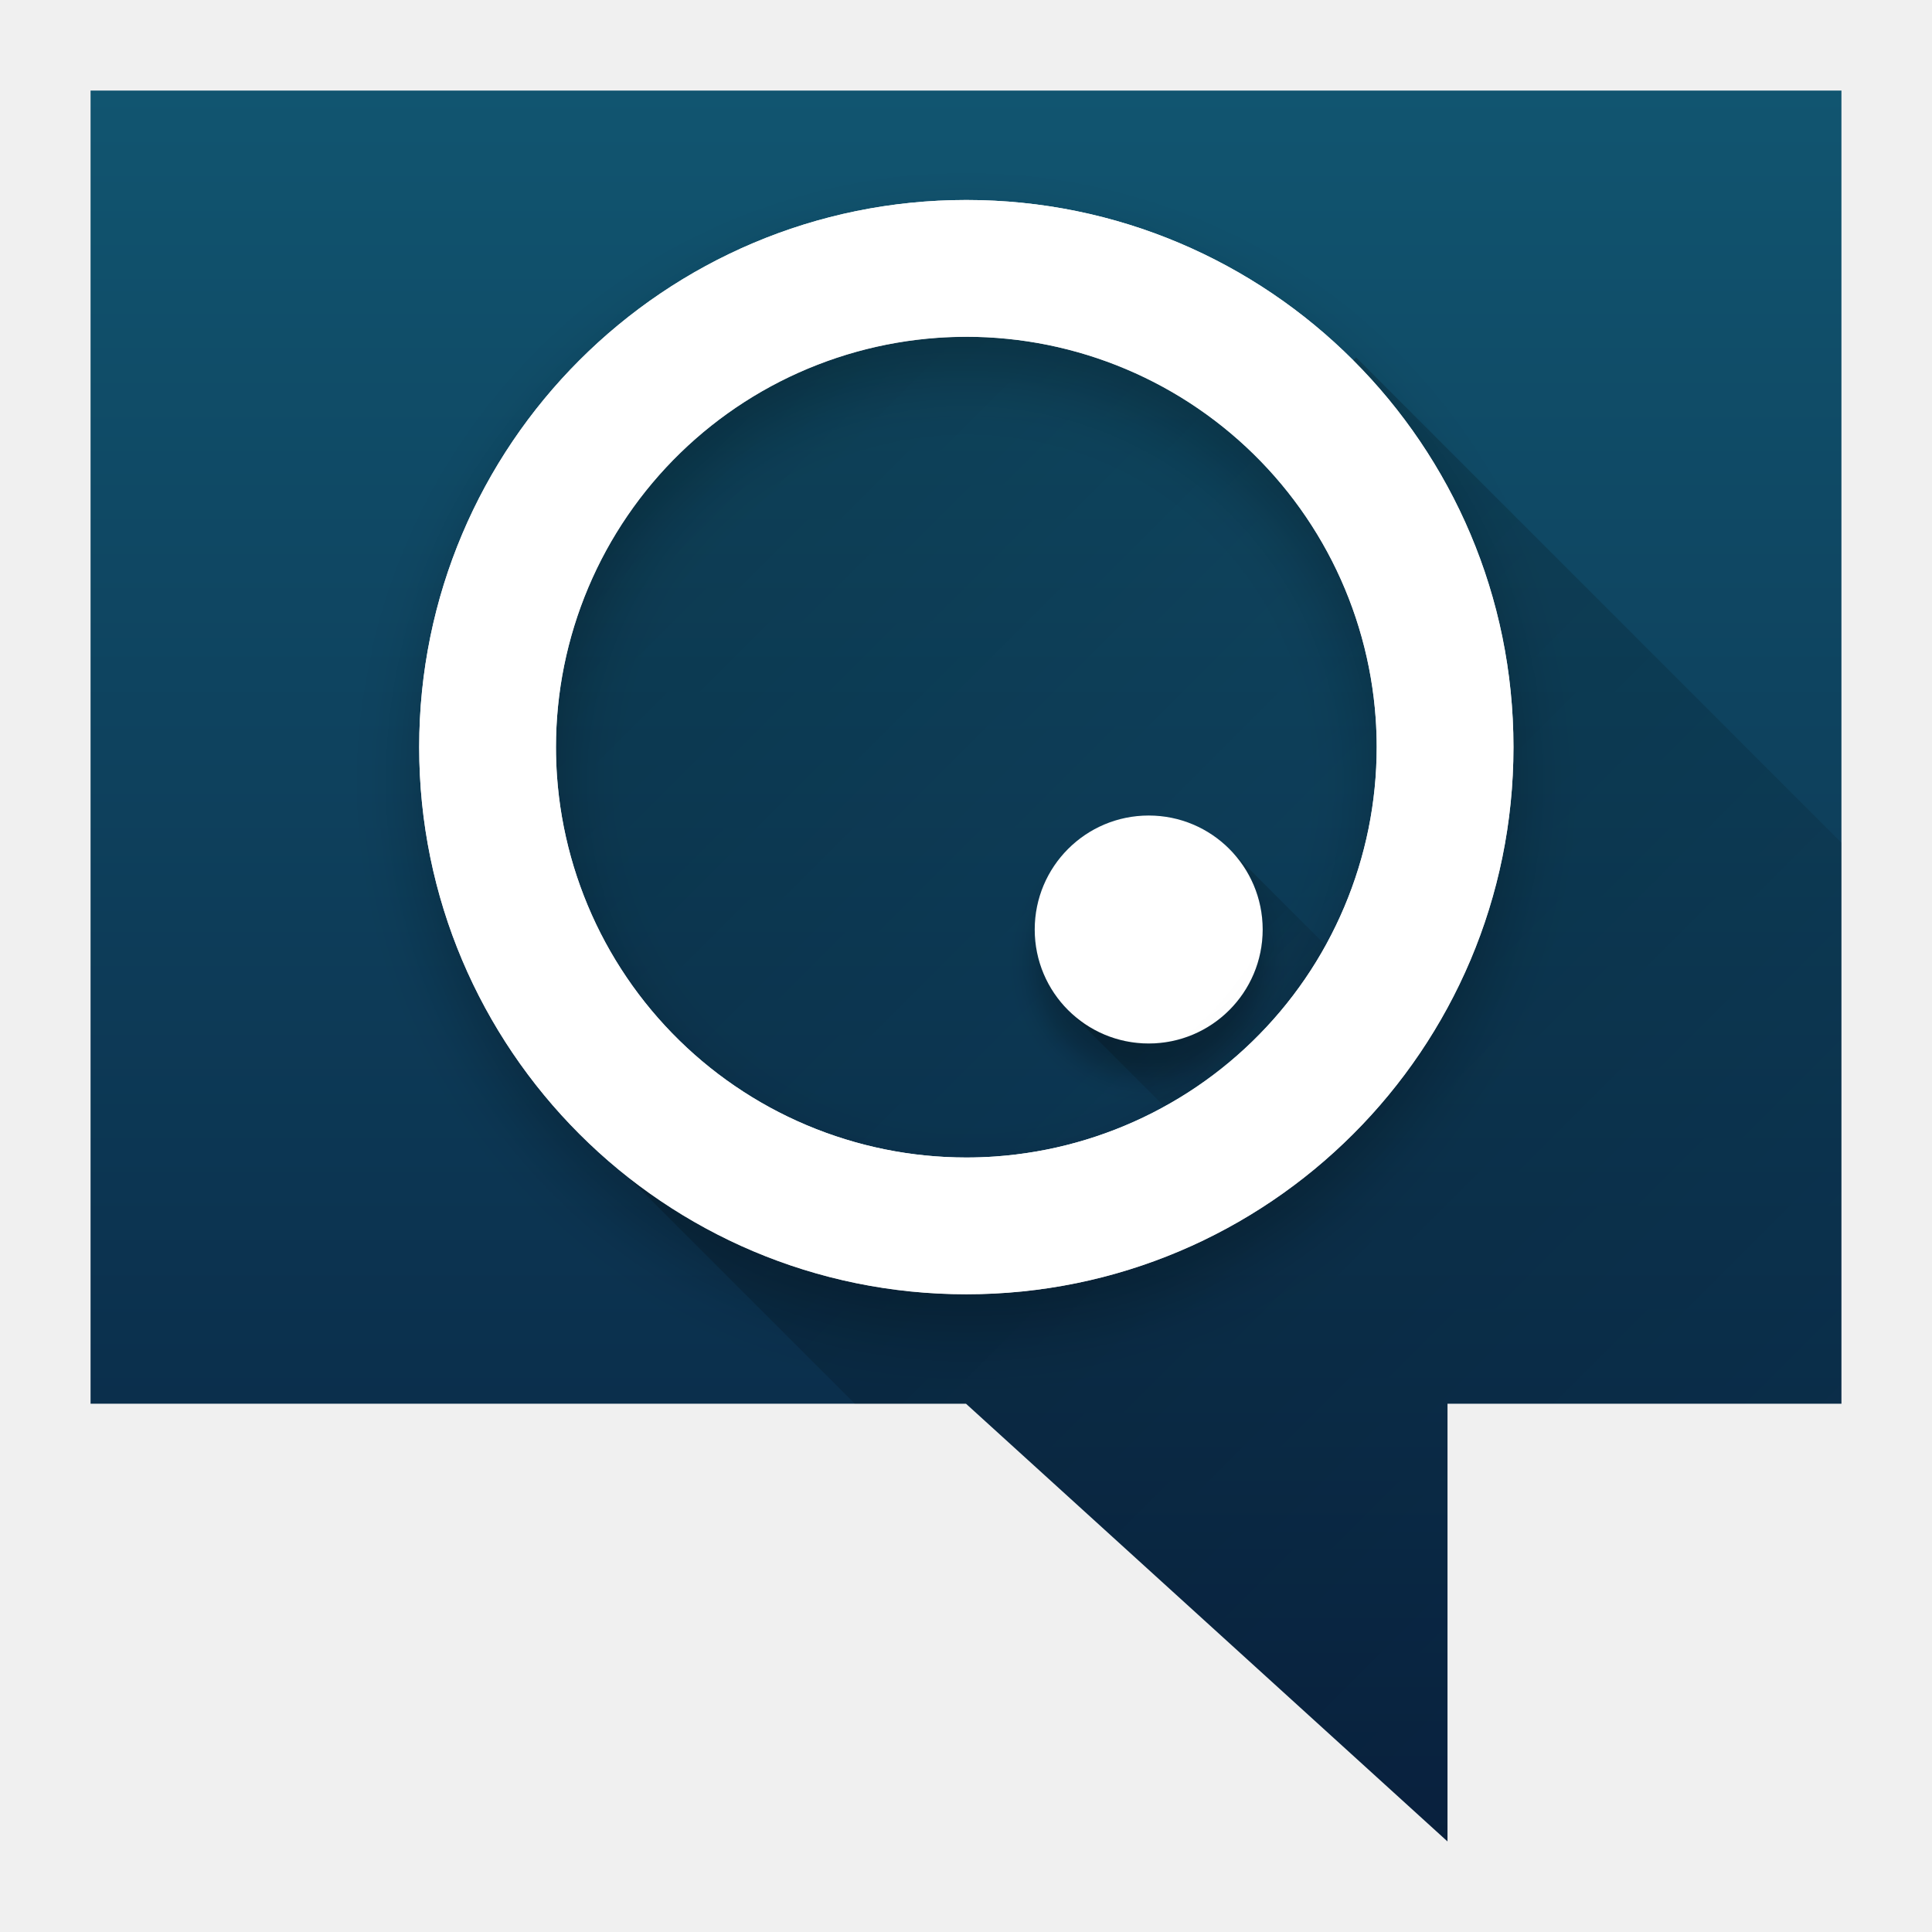
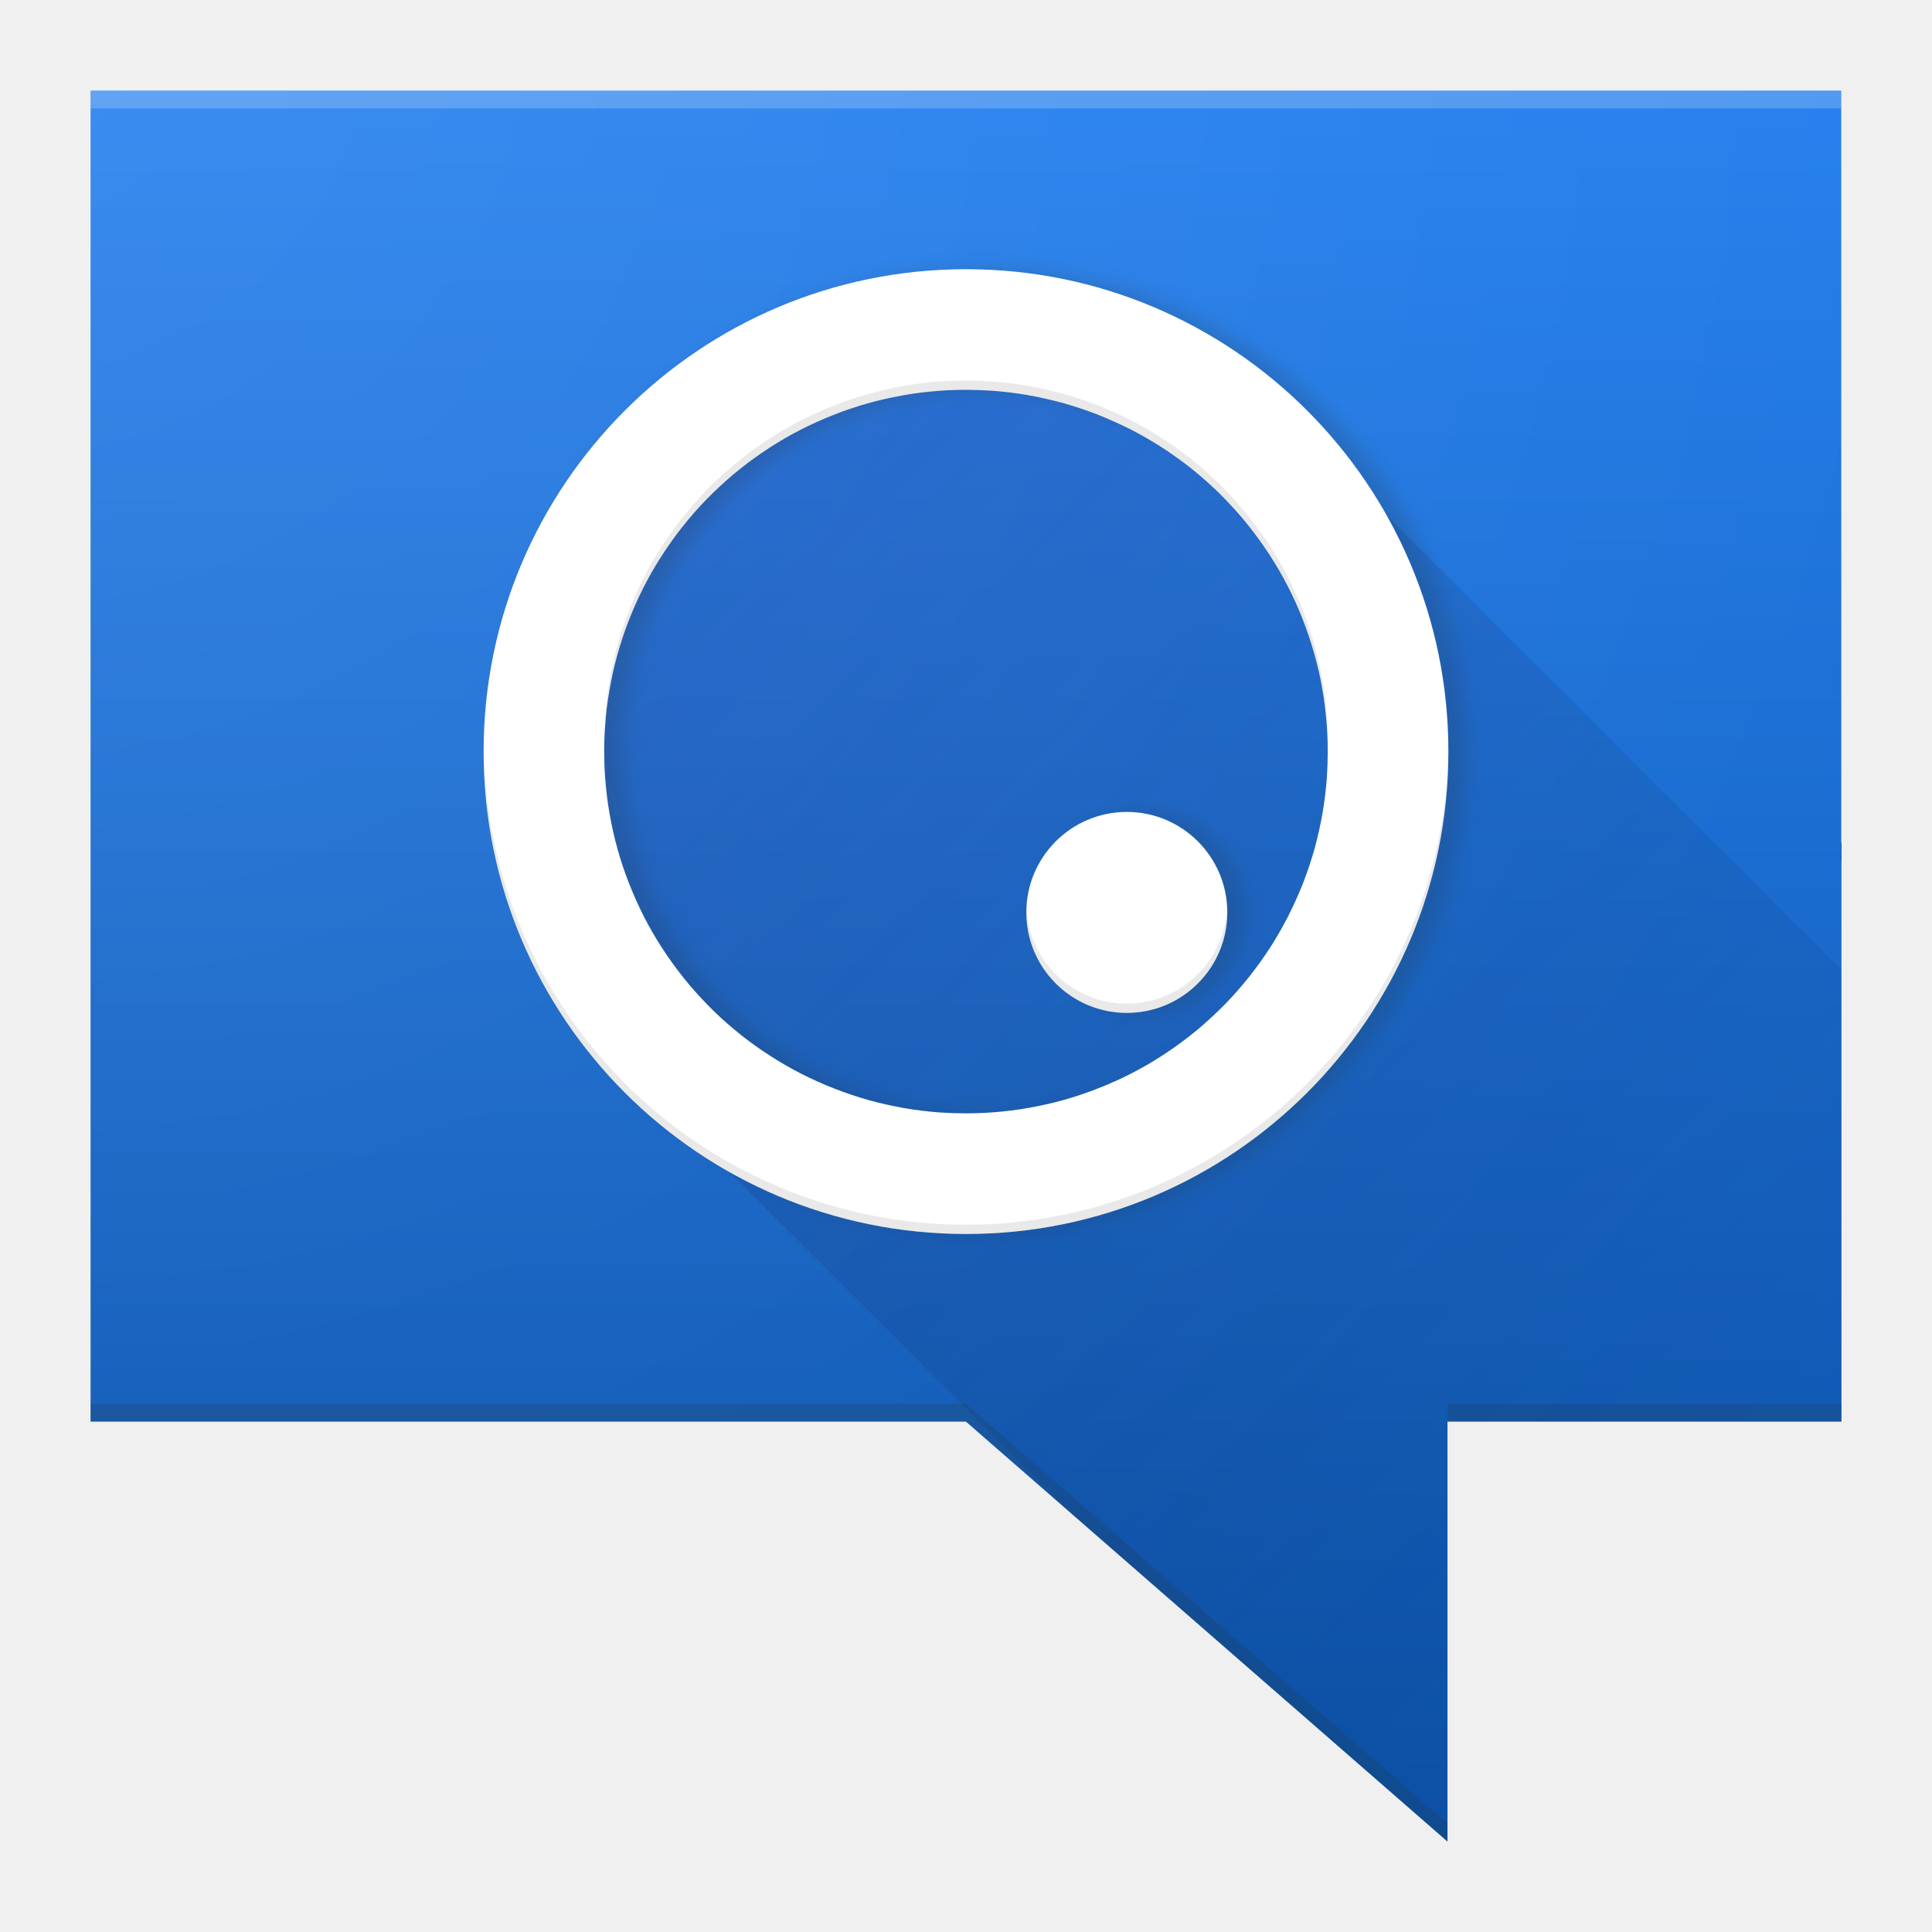
- <svg xmlns="http://www.w3.org/2000/svg" xmlns:xlink="http://www.w3.org/1999/xlink" id="svg2" height="64" width="64" version="1.1">
-   <defs id="defs4">
-     <linearGradient id="a" gradientUnits="userSpaceOnUse" x2="0" gradientTransform="matrix(1.45 0 0 1.45 381.77 481)" y1="44" y2="4">
-       <stop id="stop7" stop-color="#092240" offset="0" />
-       <stop id="stop9" stop-color="#115570" offset="1" />
+ <svg xmlns="http://www.w3.org/2000/svg" id="ic_launcher" height="64" viewBox="0 0 64 64" width="64" version="1.1">
+   <defs id="defs3">
+     <linearGradient id="gradientBackground" x2="0" gradientUnits="userSpaceOnUse" y2="108" gradientTransform="matrix(.59184 0 0 .59184 .040816 .040816)">
+       <stop id="gradientBackgroundStart" stop-color="#2883f2" offset="0" />
+       <stop id="gradientBackgroundEnd" stop-color="#0b50a5" offset="1" />
    </linearGradient>
-     <linearGradient id="linearGradient6534" y2="173.62" xlink:href="#linearGradient6528" gradientUnits="userSpaceOnUse" x2="181.62" gradientTransform="translate(.01574 -11.199)" y1="88" x1="96" />
-     <linearGradient id="linearGradient6528">
-       <stop id="stop6530" stop-color="#000000" stop-opacity=".2" offset="0" />
-       <stop id="stop6532" stop-color="#000000" stop-opacity="0" offset="1" />
+     <linearGradient id="gradientLongShadow" x1="35.615" gradientUnits="userSpaceOnUse" x2="108" gradientTransform="matrix(.59184 0 0 .59184 .040816 -7.0612)" y1="35.615" y2="108">
+       <stop id="stop9" stop-color="#1a237e" stop-opacity=".2" offset="0" />
+       <stop id="stop11" stop-opacity="0" offset="1" />
    </linearGradient>
-     <linearGradient id="linearGradient6526" y2="984.36" xlink:href="#linearGradient6528" gradientUnits="userSpaceOnUse" x2="132" gradientTransform="translate(384.59 -515.76)" y1="912.36" x1="60" />
-     <filter id="filter6861" style="color-interpolation-filters:sRGB" height="1.288" width="1.288" y="-0.144" x="-0.144">
-       <feGaussianBlur id="feGaussianBlur6863" stdDeviation="1.2" />
+     <radialGradient id="gradientFinish" gradientUnits="userSpaceOnUse" cy="0" cx="0" gradientTransform="matrix(.59184 0 0 .59184 .040816 .040816)" r="108">
+       <stop id="stop14" stop-color="#fff" stop-opacity=".1" offset="0" />
+       <stop id="stop16" stop-color="#fff" stop-opacity="0" offset="1" />
+     </radialGradient>
+     <filter id="blurDropShadow" style="color-interpolation-filters:sRGB" height="1.048" width="1.048" y="-.024" x="-.024">
+       <feGaussianBlur id="feGaussianBlur19" stdDeviation="0.54" />
    </filter>
-     <filter id="filter6756" style="color-interpolation-filters:sRGB">
-       <feFlood id="feFlood6758" result="flood" flood-opacity=".247" flood-color="rgb(0,0,0)" />
-       <feComposite id="feComposite6760" operator="in" result="composite1" in2="SourceGraphic" in="flood" />
-       <feGaussianBlur id="feGaussianBlur6762" stdDeviation="3" result="blur" in="composite1" />
-       <feOffset id="feOffset6764" result="offset" dx="0" dy="3" />
-       <feComposite id="feComposite6766" operator="atop" result="composite2" in2="offset" in="offset" />
+     <filter id="blurMessageShadow" style="color-interpolation-filters:sRGB" height="1.048" width="1.048" y="-.024" x="-.024">
+       <feGaussianBlur id="feGaussianBlur22" stdDeviation="0.84" />
    </filter>
-     <linearGradient id="linearGradient6606" y2="120" xlink:href="#linearGradient6528" gradientUnits="userSpaceOnUse" x2="128" gradientTransform="translate(384.59 344.6)" y1="104" x1="112" />
+     <filter id="blurAndroidShadow" style="color-interpolation-filters:sRGB" height="1.048" width="1.048" y="-.024" x="-.024">
+       <feGaussianBlur id="feGaussianBlur25" stdDeviation="0.72" />
+     </filter>
  </defs>
-   <g id="g25" transform="translate(-384.57 -483.8)">
-     <g id="g27" fill-rule="evenodd">
-       <path id="path29" fill="url(#a)" d="m387.57 486.8v43.5h29l15.95 14.5v-14.5h13.05v-43.5z" />
-       <g id="g4467" transform="matrix(.3776 0 0 .3776 235.11 345.2)">
-         <g id="g6353" transform="translate(384.59 344.6)">
-           <path id="path6340" d="m96 40a48 48 0 0 0 -48 48 48 48 0 0 0 48 48 48 48 0 0 0 48 -48 48 48 0 0 0 -48 -48zm0 12a36 36 0 0 1 3.594 0.18 36 36 0 0 1 3.559 0.537 36 36 0 0 1 3.486 0.891 36 36 0 0 1 3.381 1.234 36 36 0 0 1 3.24 1.565 36 36 0 0 1 3.066 1.881 36 36 0 0 1 2.865 2.178 36 36 0 0 1 2.633 2.453 36 36 0 0 1 2.375 2.703 36 36 0 0 1 2.094 2.928 36 36 0 0 1 1.791 3.121 36 36 0 0 1 1.469 3.285 36 36 0 0 1 1.135 3.414 36 36 0 0 1 0.789 3.512 36 36 0 0 1 0.434 3.572 36 36 0 0 1 0.09 2.547 36 36 0 0 1 -0.18 3.594 36 36 0 0 1 -0.537 3.559 36 36 0 0 1 -0.891 3.486 36 36 0 0 1 -1.234 3.381 36 36 0 0 1 -1.564 3.24 36 36 0 0 1 -1.881 3.068 36 36 0 0 1 -2.178 2.863 36 36 0 0 1 -2.453 2.633 36 36 0 0 1 -2.703 2.375 36 36 0 0 1 -2.928 2.094 36 36 0 0 1 -3.121 1.791 36 36 0 0 1 -3.285 1.469 36 36 0 0 1 -3.414 1.135 36 36 0 0 1 -3.512 0.789 36 36 0 0 1 -3.572 0.434 36 36 0 0 1 -2.547 0.09 36 36 0 0 1 -3.594 -0.18 36 36 0 0 1 -3.559 -0.537 36 36 0 0 1 -3.486 -0.891 36 36 0 0 1 -3.381 -1.234 36 36 0 0 1 -3.24 -1.564 36 36 0 0 1 -3.066 -1.881 36 36 0 0 1 -2.865 -2.178 36 36 0 0 1 -2.633 -2.453 36 36 0 0 1 -2.375 -2.703 36 36 0 0 1 -2.094 -2.928 36 36 0 0 1 -1.791 -3.121 36 36 0 0 1 -1.469 -3.285 36 36 0 0 1 -1.135 -3.409 36 36 0 0 1 -0.789 -3.512 36 36 0 0 1 -0.433 -3.572 36 36 0 0 1 -0.09 -2.547 36 36 0 0 1 0.18 -3.594 36 36 0 0 1 0.537 -3.559 36 36 0 0 1 0.891 -3.486 36 36 0 0 1 1.234 -3.381 36 36 0 0 1 1.565 -3.24 36 36 0 0 1 1.881 -3.066 36 36 0 0 1 2.178 -2.865 36 36 0 0 1 2.453 -2.633 36 36 0 0 1 2.703 -2.375 36 36 0 0 1 2.928 -2.094 36 36 0 0 1 3.121 -1.791 36 36 0 0 1 3.285 -1.469 36 36 0 0 1 3.414 -1.135 36 36 0 0 1 3.512 -0.789 36 36 0 0 1 3.572 -0.434 36 36 0 0 1 2.547 -0.089z" fill="#ffffff" />
-         </g>
-         <g>
-           <path id="path6518" d="m130.21 42.609-0.271 0.271c0.973 0.959 1.905 1.959 2.793 2.998 1.03 1.224 1.999 2.498 2.902 3.818 0.904 1.321 1.741 2.687 2.508 4.092 0.768 1.404 1.464 2.846 2.088 4.32 0.623 1.474 1.172 2.977 1.645 4.506 0.473 1.529 0.869 3.081 1.188 4.65 0.318 1.568 0.557 3.151 0.717 4.742 0.16 1.593 0.24 3.192 0.24 4.793-0 1.133-0.041 2.265-0.121 3.394-0.113 1.597-0.306 3.186-0.578 4.764-0.272 1.577-0.623 3.14-1.051 4.682-0.428 1.542-0.932 3.061-1.512 4.553-0.58 1.492-1.235 2.954-1.961 4.381-0.726 1.426-1.522 2.814-2.387 4.16-0.865 1.347-1.796 2.65-2.791 3.904-0.995 1.253-2.051 2.456-3.166 3.603-0.17 0.161-0.341 0.32-0.514 0.479-0.959 0.973-1.959 1.905-2.998 2.793-1.224 1.03-2.498 1.999-3.818 2.902-1.321 0.904-2.687 1.741-4.092 2.508-1.404 0.768-2.846 1.464-4.32 2.088-1.474 0.623-2.977 1.172-4.506 1.645-1.529 0.473-3.081 0.869-4.65 1.188-1.568 0.318-3.151 0.557-4.742 0.717-1.593 0.16-3.192 0.24-4.793 0.24-1.133-0-2.265-0.041-3.394-0.121-1.597-0.113-3.186-0.306-4.764-0.578-1.577-0.272-3.14-0.623-4.682-1.051-1.542-0.428-3.061-0.932-4.553-1.512-1.492-0.58-2.954-1.235-4.381-1.961-1.426-0.726-2.814-1.522-4.16-2.387-1.28-0.827-2.521-1.714-3.717-2.658l19.865 19.867h9.77l42.24 38.4v-38.4h34.561v-49.197l-42.594-42.594z" transform="translate(384.57,355.8)" fill="url(#linearGradient6534)" />
-           <path id="path6484" d="m506.04 407.15a36 36 0 0 0 -1.864 -1.737 36 36 0 0 0 -2.833 -2.219 36 36 0 0 0 -3.041 -1.925 36 36 0 0 0 -3.216 -1.612 36 36 0 0 0 -3.361 -1.284 36 36 0 0 0 -3.473 -0.941 36 36 0 0 0 -3.551 -0.59 36 36 0 0 0 -3.591 -0.232 36 36 0 0 0 -3.596 0.127 36 36 0 0 0 -3.566 0.486 36 36 0 0 0 -3.498 0.838 36 36 0 0 0 -3.397 1.185 36 36 0 0 0 -3.264 1.518 36 36 0 0 0 -3.095 1.835 36 36 0 0 0 -2.896 2.136 36 36 0 0 0 -2.668 2.414 36 36 0 0 0 -1.737 1.864 36 36 0 0 0 -2.219 2.833 36 36 0 0 0 -1.925 3.041 36 36 0 0 0 -1.612 3.216 36 36 0 0 0 -1.284 3.361 36 36 0 0 0 -0.941 3.473 36 36 0 0 0 -0.59 3.551 36 36 0 0 0 -0.232 3.591 36 36 0 0 0 0.127 3.596 36 36 0 0 0 0.486 3.566 36 36 0 0 0 0.838 3.498 36 36 0 0 0 1.185 3.397 36 36 0 0 0 1.518 3.264 36 36 0 0 0 1.835 3.095 36 36 0 0 0 2.136 2.896 36 36 0 0 0 2.414 2.668 36 36 0 0 0 1.864 1.737 36 36 0 0 0 2.833 2.219 36 36 0 0 0 3.041 1.925 36 36 0 0 0 3.216 1.612 36 36 0 0 0 3.361 1.284 36 36 0 0 0 3.473 0.941 36 36 0 0 0 3.551 0.59 36 36 0 0 0 3.591 0.232 36 36 0 0 0 3.596 -0.127 36 36 0 0 0 3.564 -0.485 36 36 0 0 0 3.5 -0.84 36 36 0 0 0 3.397 -1.185 36 36 0 0 0 3.264 -1.518 36 36 0 0 0 3.095 -1.835 36 36 0 0 0 2.896 -2.136 36 36 0 0 0 2.668 -2.414 36 36 0 0 0 1.737 -1.864 36 36 0 0 0 2.219 -2.833 36 36 0 0 0 1.925 -3.041 36 36 0 0 0 1.612 -3.216 36 36 0 0 0 1.284 -3.361 36 36 0 0 0 0.941 -3.473 36 36 0 0 0 0.59 -3.551 36 36 0 0 0 0.232 -3.591 36 36 0 0 0 -0.127 -3.596 36 36 0 0 0 -0.486 -3.566 36 36 0 0 0 -0.838 -3.498 36 36 0 0 0 -1.185 -3.397 36 36 0 0 0 -1.518 -3.264 36 36 0 0 0 -1.835 -3.095 36 36 0 0 0 -2.136 -2.896 36 36 0 0 0 -2.414 -2.668z" fill="url(#linearGradient6526)" />
-           <circle id="circle6831" opacity=".25" cx="496.59" filter="url(#filter6861)" cy="451.6" r="10" fill="#000000" />
-           <circle id="path6338" cy="448.6" cx="496.59" r="10" fill="#ffffff" />
-         </g>
-         <g id="g6738" filter="url(#filter6756)" transform="translate(384.59 344.6)">
-           <path id="path6742" d="m96 40a48 48 0 0 0 -48 48 48 48 0 0 0 48 48 48 48 0 0 0 48 -48 48 48 0 0 0 -48 -48zm0 12a36 36 0 0 1 3.594 0.18 36 36 0 0 1 3.559 0.537 36 36 0 0 1 3.486 0.891 36 36 0 0 1 3.381 1.234 36 36 0 0 1 3.24 1.565 36 36 0 0 1 3.066 1.881 36 36 0 0 1 2.865 2.178 36 36 0 0 1 2.633 2.453 36 36 0 0 1 2.375 2.703 36 36 0 0 1 2.094 2.928 36 36 0 0 1 1.791 3.121 36 36 0 0 1 1.469 3.285 36 36 0 0 1 1.135 3.414 36 36 0 0 1 0.789 3.512 36 36 0 0 1 0.434 3.572 36 36 0 0 1 0.09 2.547 36 36 0 0 1 -0.18 3.594 36 36 0 0 1 -0.537 3.559 36 36 0 0 1 -0.891 3.486 36 36 0 0 1 -1.234 3.381 36 36 0 0 1 -1.564 3.24 36 36 0 0 1 -1.881 3.068 36 36 0 0 1 -2.178 2.863 36 36 0 0 1 -2.453 2.633 36 36 0 0 1 -2.703 2.375 36 36 0 0 1 -2.928 2.094 36 36 0 0 1 -3.121 1.791 36 36 0 0 1 -3.285 1.469 36 36 0 0 1 -3.414 1.135 36 36 0 0 1 -3.512 0.789 36 36 0 0 1 -3.572 0.434 36 36 0 0 1 -2.547 0.09 36 36 0 0 1 -3.594 -0.18 36 36 0 0 1 -3.559 -0.537 36 36 0 0 1 -3.486 -0.891 36 36 0 0 1 -3.381 -1.234 36 36 0 0 1 -3.24 -1.564 36 36 0 0 1 -3.066 -1.881 36 36 0 0 1 -2.865 -2.178 36 36 0 0 1 -2.633 -2.453 36 36 0 0 1 -2.375 -2.703 36 36 0 0 1 -2.094 -2.928 36 36 0 0 1 -1.791 -3.121 36 36 0 0 1 -1.469 -3.285 36 36 0 0 1 -1.135 -3.409 36 36 0 0 1 -0.789 -3.512 36 36 0 0 1 -0.433 -3.572 36 36 0 0 1 -0.09 -2.547 36 36 0 0 1 0.18 -3.594 36 36 0 0 1 0.537 -3.559 36 36 0 0 1 0.891 -3.486 36 36 0 0 1 1.234 -3.381 36 36 0 0 1 1.565 -3.24 36 36 0 0 1 1.881 -3.066 36 36 0 0 1 2.178 -2.865 36 36 0 0 1 2.453 -2.633 36 36 0 0 1 2.703 -2.375 36 36 0 0 1 2.928 -2.094 36 36 0 0 1 3.121 -1.791 36 36 0 0 1 3.285 -1.469 36 36 0 0 1 3.414 -1.135 36 36 0 0 1 3.512 -0.789 36 36 0 0 1 3.572 -0.434 36 36 0 0 1 2.547 -0.089z" fill="#ffffff" />
-         </g>
-         <g>
-           <path id="path6443" d="m480.59 384.6a48 48 0 0 0 -48 48 48 48 0 0 0 48 48 48 48 0 0 0 48 -48 48 48 0 0 0 -48 -48zm0 12a36 36 0 0 1 3.594 0.18 36 36 0 0 1 3.559 0.537 36 36 0 0 1 3.486 0.891 36 36 0 0 1 3.381 1.234 36 36 0 0 1 3.24 1.564 36 36 0 0 1 3.066 1.881 36 36 0 0 1 2.865 2.178 36 36 0 0 1 2.633 2.453 36 36 0 0 1 2.375 2.703 36 36 0 0 1 2.094 2.928 36 36 0 0 1 1.791 3.121 36 36 0 0 1 1.469 3.285 36 36 0 0 1 1.135 3.414 36 36 0 0 1 0.789 3.512 36 36 0 0 1 0.434 3.572 36 36 0 0 1 0.09 2.547 36 36 0 0 1 -0.18 3.594 36 36 0 0 1 -0.537 3.559 36 36 0 0 1 -0.891 3.486 36 36 0 0 1 -1.234 3.381 36 36 0 0 1 -1.564 3.24 36 36 0 0 1 -1.881 3.068 36 36 0 0 1 -2.178 2.863 36 36 0 0 1 -2.453 2.633 36 36 0 0 1 -2.703 2.375 36 36 0 0 1 -2.928 2.094 36 36 0 0 1 -3.121 1.791 36 36 0 0 1 -3.285 1.469 36 36 0 0 1 -3.414 1.135 36 36 0 0 1 -3.512 0.789 36 36 0 0 1 -3.572 0.434 36 36 0 0 1 -2.547 0.09 36 36 0 0 1 -3.594 -0.18 36 36 0 0 1 -3.559 -0.537 36 36 0 0 1 -3.486 -0.891 36 36 0 0 1 -3.381 -1.234 36 36 0 0 1 -3.24 -1.564 36 36 0 0 1 -3.066 -1.881 36 36 0 0 1 -2.865 -2.178 36 36 0 0 1 -2.633 -2.453 36 36 0 0 1 -2.375 -2.703 36 36 0 0 1 -2.094 -2.928 36 36 0 0 1 -1.791 -3.121 36 36 0 0 1 -1.469 -3.285 36 36 0 0 1 -1.135 -3.414 36 36 0 0 1 -0.789 -3.512 36 36 0 0 1 -0.434 -3.572 36 36 0 0 1 -0.09 -2.547 36 36 0 0 1 0.18 -3.594 36 36 0 0 1 0.537 -3.559 36 36 0 0 1 0.891 -3.486 36 36 0 0 1 1.234 -3.381 36 36 0 0 1 1.564 -3.24 36 36 0 0 1 1.881 -3.066 36 36 0 0 1 2.178 -2.865 36 36 0 0 1 2.453 -2.633 36 36 0 0 1 2.703 -2.375 36 36 0 0 1 2.928 -2.094 36 36 0 0 1 3.121 -1.791 36 36 0 0 1 3.285 -1.469 36 36 0 0 1 3.414 -1.135 36 36 0 0 1 3.512 -0.789 36 36 0 0 1 3.572 -0.434 36 36 0 0 1 2.547 -0.09z" fill="#ffffff" />
-           <path id="path6598" d="m503.76 441.63-0.104-0.104-0.004 0.004a10 10 0 0 1 0.107 0.1z" fill-rule="evenodd" fill="#000000" />
-           <path id="path6596" d="m489.52 455.67-0.004 0.004 8.426 8.426a36 36 0 0 0 2.096 -1.203 36 36 0 0 0 2.928 -2.094 36 36 0 0 0 2.703 -2.375 36 36 0 0 0 2.453 -2.633 36 36 0 0 0 2.178 -2.863 36 36 0 0 0 1.807 -2.949l-8.346-8.346a10 10 0 0 1 0.66 0.75 10 10 0 0 1 0.58 0.814 10 10 0 0 1 0.498 0.867 10 10 0 0 1 0.408 0.912 10 10 0 0 1 0.314 0.947 10 10 0 0 1 0.221 0.977 10 10 0 0 1 0.119 0.992 10 10 0 0 1 0.025 0.707 10 10 0 0 1 -0.051 0.998 10 10 0 0 1 -0.148 0.988 10 10 0 0 1 -0.248 0.969 10 10 0 0 1 -0.342 0.939 10 10 0 0 1 -0.436 0.9 10 10 0 0 1 -0.521 0.852 10 10 0 0 1 -0.605 0.795 10 10 0 0 1 -0.682 0.732 10 10 0 0 1 -0.75 0.66 10 10 0 0 1 -0.814 0.58 10 10 0 0 1 -0.867 0.498 10 10 0 0 1 -0.912 0.408 10 10 0 0 1 -0.947 0.314 10 10 0 0 1 -0.977 0.221 10 10 0 0 1 -0.992 0.119 10 10 0 0 1 -0.707 0.025 10 10 0 0 1 -0.998 -0.051 10 10 0 0 1 -0.988 -0.148 10 10 0 0 1 -0.969 -0.248 10 10 0 0 1 -0.939 -0.342 10 10 0 0 1 -0.9 -0.436 10 10 0 0 1 -0.852 -0.521 10 10 0 0 1 -0.795 -0.605 10 10 0 0 1 -0.625 -0.582z" fill-rule="evenodd" fill="url(#linearGradient6606)" />
-         </g>
-       </g>
-     </g>
+   <g id="backShadowCircle" transform="translate(0,-44)" display="none">
+     <circle id="circle28" opacity="0.12" filter="url(#blurAndroidShadow)" cy="54" cx="54" r="36" />
+     <circle id="circle30" opacity="0.24" filter="url(#blurAndroidShadow)" cy="55" cx="54" r="36" />
+   </g>
+   <g id="backShadowSquircle" transform="translate(0,-44)" display="none">
+     <path id="path33" opacity="0.12" d="m54 18c-30.857 0-36 5.143-36 36s5.143 36 36 36 36-5.143 36-36-5.143-36-36-36z" filter="url(#blurAndroidShadow)" />
+     <path id="path35" opacity="0.24" d="m54 19c-30.857 0-36 5.143-36 36s5.143 36 36 36 36-5.143 36-36-5.143-36-36-36z" filter="url(#blurAndroidShadow)" />
+   </g>
+   <g id="backShadowSquare" transform="translate(0,-44)" display="none">
+     <path id="path38" opacity="0.12" d="m30 18c-1.662 0-3.243 0.334-4.68 0.939-1.437 0.606-2.73 1.484-3.814 2.568-1.085 1.085-1.963 2.378-2.568 3.814-0.604 1.438-0.938 3.019-0.938 4.679v47.996c0 1.662 0.334 3.243 0.939 4.68 0.606 1.437 1.484 2.73 2.568 3.814 1.085 1.085 2.378 1.963 3.814 2.568 1.438 0.606 3.019 0.94 4.681 0.94h47.996c1.662 0 3.243-0.334 4.68-0.939 1.437-0.606 2.73-1.484 3.814-2.568 1.085-1.085 1.963-2.378 2.568-3.814 0.606-1.436 0.94-3.017 0.94-4.679v-47.998c0-1.66-0.334-3.241-0.939-4.678-0.606-1.437-1.484-2.73-2.569-3.814-1.084-1.085-2.377-1.963-3.814-2.569-1.437-0.605-3.018-0.939-4.68-0.939h-47.996z" filter="url(#blurAndroidShadow)" />
+     <path id="path40" opacity="0.24" d="m30 19c-1.662 0-3.243 0.334-4.68 0.939-1.437 0.606-2.73 1.484-3.814 2.568-1.085 1.085-1.963 2.378-2.568 3.814-0.606 1.438-0.94 3.019-0.94 4.681v47.996c0 1.662 0.334 3.243 0.939 4.68 0.606 1.437 1.484 2.73 2.568 3.814 1.085 1.085 2.378 1.963 3.814 2.568 1.438 0.606 3.019 0.94 4.681 0.94h47.996c1.662 0 3.243-0.334 4.68-0.939 1.437-0.606 2.73-1.484 3.814-2.568 1.085-1.085 1.963-2.378 2.568-3.814 0.606-1.438 0.94-3.019 0.94-4.681v-47.996c0-1.662-0.334-3.243-0.939-4.68-0.606-1.437-1.484-2.73-2.569-3.814-1.084-1.085-2.377-1.963-3.814-2.569-1.437-0.605-3.018-0.939-4.68-0.939h-47.996z" filter="url(#blurAndroidShadow)" />
+   </g>
+   <g id="backShadowMessage" transform="translate(0,-44)" display="none">
+     <path id="path43" opacity="0.12" d="m12 23v62h42l23.1 22v-22h18.9v-62z" filter="url(#blurMessageShadow)" />
+     <path id="path45" opacity="0.24" d="m12 24v62h42l23.1 22v-22h18.9v-62z" filter="url(#blurMessageShadow)" />
+   </g>
+   <path id="path47" fill="url(#gradientBackground)" d="m3 3v44.092h28.998l15.948 13.908v-0.006l0.004 0.006v-13.908h13.045 0.006v-19.17l-0.006-0.003-0.001-24.919h-57.994z" />
+   <path id="path49" fill="url(#gradientFinish)" d="m3 3v44.092h28.998l15.948 13.908v-0.006l0.004 0.006v-13.908h13.045 0.006v-19.17l-0.006-0.003-0.001-24.919h-57.994z" />
+   <path id="layerLongShadow" fill="url(#gradientLongShadow)" d="m35.395 50.055 12.551 10.945v-0.006l0.004 0.006v-13.908h13.045 0.006l-0.001-14.956-18.119-18.119-1-0.912c-2.674-2.242-6.119-3.595-9.881-3.595-8.498 0-15.388 6.89-15.388 15.388 0 3.762 1.353 7.207 3.595 9.881l0.912 1 14.276 14.276z" />
+   <path id="layerDropShadow" d="m28 42c0-14.912 12.088-27 27-27s27 12.088 27 27-12.088 27-27 27-27-12.088-27-27zm6.75 0c0 0.676 0.032 1.353 0.102 2.023 0.065 0.67 0.168 1.336 0.303 2.001 0.13 0.66 0.298 1.314 0.497 1.958 0.201 0.649 0.433 1.282 0.698 1.904 0.26 0.623 0.552 1.228 0.876 1.824 0.324 0.594 0.676 1.167 1.061 1.725 0.378 0.557 0.789 1.092 1.221 1.612 0.439 0.514 0.899 1.011 1.38 1.482 0.486 0.471 0.994 0.914 1.524 1.336 0.525 0.417 1.077 0.811 1.645 1.174 0.568 0.367 1.152 0.702 1.757 1.011 0.601 0.303 1.217 0.579 1.844 0.822 0.633 0.249 1.271 0.46 1.92 0.644 0.655 0.179 1.314 0.324 1.98 0.443 0.665 0.114 1.335 0.195 2.006 0.244 0.479 0.03 0.96 0.047 1.436 0.047 0.676 0 1.353-0.032 2.023-0.102 0.67-0.065 1.342-0.168 2.001-0.303 0.66-0.13 1.314-0.298 1.958-0.497 0.649-0.201 1.282-0.433 1.904-0.698 0.623-0.26 1.234-0.552 1.824-0.876 0.594-0.324 1.167-0.676 1.725-1.061 0.557-0.378 1.098-0.789 1.612-1.221 0.514-0.439 1.011-0.899 1.482-1.38 0.471-0.486 0.914-0.994 1.336-1.524 0.417-0.525 0.811-1.077 1.18-1.645 0.361-0.568 0.696-1.152 1.005-1.757 0.303-0.601 0.579-1.217 0.828-1.844 0.244-0.633 0.454-1.271 0.638-1.92 0.179-0.655 0.324-1.314 0.443-1.98 0.114-0.665 0.195-1.335 0.244-2.006 0.03-0.479 0.047-0.96 0.047-1.436 0-0.676-0.032-1.353-0.102-2.023-0.065-0.67-0.168-1.342-0.298-2.001-0.136-0.66-0.303-1.314-0.503-1.958-0.201-0.649-0.433-1.282-0.692-1.904-0.266-0.623-0.558-1.234-0.882-1.824-0.324-0.594-0.676-1.167-1.061-1.725-0.378-0.557-0.789-1.092-1.221-1.612-0.439-0.514-0.899-1.011-1.38-1.482-0.486-0.471-0.994-0.914-1.519-1.336-0.53-0.417-1.083-0.811-1.65-1.18-0.568-0.361-1.152-0.696-1.752-1.005-0.607-0.302-1.223-0.577-1.85-0.826-0.627-0.244-1.271-0.455-1.921-0.639-0.649-0.178-1.308-0.324-1.974-0.443-0.665-0.113-1.336-0.195-2.012-0.244-0.476-0.031-0.951-0.048-1.433-0.048-0.676 0-1.347 0.032-2.023 0.102-0.67 0.065-1.336 0.168-2.001 0.303-0.66 0.13-1.314 0.298-1.958 0.497-0.649 0.201-1.282 0.433-1.904 0.698-0.623 0.26-1.228 0.552-1.824 0.876-0.59 0.324-1.167 0.676-1.725 1.061-0.557 0.378-1.092 0.789-1.612 1.221-0.514 0.439-1.011 0.899-1.482 1.38-0.471 0.486-0.914 0.994-1.336 1.524-0.417 0.525-0.811 1.077-1.174 1.645-0.367 0.568-0.702 1.152-1.011 1.757-0.303 0.601-0.579 1.217-0.822 1.844-0.249 0.633-0.46 1.271-0.638 1.92-0.184 0.655-0.33 1.314-0.443 1.98-0.118 0.667-0.2 1.337-0.243 2.009-0.037 0.476-0.054 0.957-0.054 1.433zm23.626 9c0-3.104 2.52-5.624 5.624-5.624s5.624 2.52 5.624 5.624-2.52 5.624-5.624 5.624-5.624-2.52-5.624-5.624z" fill-opacity=".2" transform="matrix(.59184 0 0 .59184 .040816 .040816)" filter="url(#blurDropShadow)" fill="#263238" />
+   <path id="layerForegroundIcon" fill="#fff" d="m16.02 24.898c0-8.826 7.155-15.98 15.98-15.98 8.825 0 15.98 7.154 15.98 15.98 0 8.825-7.154 15.98-15.98 15.98-8.825 0-15.98-7.154-15.98-15.98zm3.995 0c0 0.4 0.019 0.801 0.06 1.197 0.038 0.397 0.099 0.791 0.179 1.184 0.077 0.391 0.176 0.778 0.294 1.159 0.119 0.384 0.256 0.759 0.413 1.127 0.154 0.369 0.327 0.727 0.518 1.079 0.192 0.352 0.4 0.691 0.628 1.021 0.224 0.33 0.467 0.646 0.723 0.954 0.26 0.304 0.532 0.598 0.817 0.877 0.288 0.279 0.588 0.541 0.902 0.791 0.311 0.247 0.637 0.48 0.974 0.695 0.336 0.217 0.682 0.415 1.04 0.598 0.356 0.179 0.72 0.343 1.091 0.486 0.375 0.147 0.752 0.272 1.136 0.381 0.388 0.106 0.778 0.192 1.172 0.262 0.394 0.067 0.79 0.115 1.187 0.144 0.283 0.018 0.568 0.028 0.85 0.028 0.4 0 0.801-0.019 1.197-0.06 0.397-0.038 0.794-0.099 1.184-0.179 0.391-0.077 0.778-0.176 1.159-0.294 0.384-0.119 0.759-0.256 1.127-0.413 0.369-0.154 0.73-0.327 1.079-0.518 0.352-0.192 0.691-0.4 1.021-0.628 0.33-0.224 0.65-0.467 0.954-0.723 0.304-0.26 0.598-0.532 0.877-0.817 0.279-0.288 0.541-0.588 0.791-0.902 0.247-0.311 0.48-0.637 0.698-0.974 0.214-0.336 0.412-0.682 0.595-1.04 0.179-0.356 0.343-0.72 0.49-1.091 0.144-0.375 0.269-0.752 0.378-1.136 0.106-0.388 0.192-0.778 0.262-1.172 0.067-0.394 0.115-0.79 0.144-1.187 0.018-0.283 0.028-0.568 0.028-0.85 0-0.4-0.019-0.801-0.06-1.197-0.038-0.397-0.099-0.794-0.176-1.184-0.08-0.391-0.179-0.778-0.298-1.159-0.119-0.384-0.256-0.759-0.41-1.127-0.157-0.369-0.33-0.73-0.522-1.079-0.192-0.351-0.4-0.69-0.628-1.021-0.224-0.329-0.467-0.646-0.723-0.954-0.26-0.304-0.532-0.598-0.817-0.877-0.287-0.279-0.588-0.541-0.899-0.791-0.313-0.246-0.641-0.48-0.976-0.698-0.336-0.214-0.682-0.412-1.037-0.595-0.359-0.178-0.724-0.341-1.095-0.489-0.371-0.144-0.752-0.269-1.137-0.378-0.384-0.105-0.774-0.191-1.168-0.262-0.394-0.067-0.791-0.115-1.191-0.144-0.282-0.019-0.563-0.029-0.848-0.029-0.4 0-0.797 0.019-1.197 0.06-0.397 0.038-0.791 0.099-1.184 0.179-0.391 0.077-0.778 0.176-1.159 0.294-0.384 0.119-0.759 0.256-1.127 0.413-0.369 0.154-0.727 0.327-1.079 0.518-0.349 0.192-0.691 0.4-1.021 0.628-0.33 0.224-0.646 0.467-0.954 0.723-0.304 0.26-0.598 0.532-0.877 0.817-0.279 0.288-0.541 0.588-0.791 0.902-0.247 0.311-0.48 0.637-0.695 0.974-0.217 0.336-0.415 0.682-0.598 1.04-0.179 0.356-0.343 0.72-0.486 1.091-0.147 0.375-0.272 0.752-0.378 1.136-0.109 0.388-0.195 0.778-0.262 1.172-0.07 0.395-0.118 0.791-0.144 1.189-0.022 0.282-0.032 0.566-0.032 0.848zm13.983 5.327c0-1.837 1.491-3.329 3.329-3.329s3.329 1.491 3.329 3.329-1.491 3.329-3.329 3.329-3.329-1.491-3.329-3.329z" />
+   <path id="layerForegroundShade" fill-opacity=".1" fill="#212121" d="m32 12.606c-0.282 0-0.566 0.01-0.848 0.028-0.398 0.028-0.794 0.077-1.187 0.144-0.394 0.07-0.784 0.156-1.172 0.266-0.384 0.106-0.762 0.23-1.136 0.378-0.371 0.144-0.736 0.307-1.091 0.486-0.358 0.182-0.704 0.381-1.04 0.598-0.336 0.215-0.663 0.448-0.974 0.698-0.314 0.247-0.614 0.509-0.9 0.788-0.288 0.279-0.56 0.573-0.816 0.877-0.259 0.307-0.499 0.624-0.726 0.954-0.228 0.33-0.436 0.669-0.628 1.021-0.192 0.352-0.365 0.71-0.518 1.079-0.156 0.368-0.294 0.742-0.413 1.127-0.118 0.381-0.217 0.768-0.294 1.159-0.08 0.394-0.141 0.788-0.179 1.187-0.042 0.397-0.06 0.794-0.06 1.194 0.004 0.06 0.004 0.119 0.006 0.179 0.004-0.356 0.019-0.714 0.054-1.069 0.038-0.397 0.099-0.791 0.179-1.184 0.08-0.391 0.176-0.778 0.294-1.159 0.119-0.384 0.256-0.759 0.413-1.127 0.154-0.369 0.33-0.727 0.518-1.079 0.192-0.352 0.403-0.691 0.628-1.021 0.227-0.33 0.467-0.65 0.726-0.954 0.256-0.307 0.529-0.598 0.816-0.877 0.285-0.279 0.586-0.541 0.9-0.791 0.314-0.247 0.637-0.48 0.974-0.698 0.336-0.214 0.685-0.412 1.04-0.595 0.356-0.183 0.72-0.343 1.091-0.49 0.375-0.144 0.752-0.269 1.14-0.378 0.384-0.106 0.774-0.195 1.168-0.262 0.394-0.067 0.79-0.115 1.187-0.144 0.284-0.019 0.566-0.028 0.848-0.028 0.4 0 0.801 0.019 1.197 0.06 0.397 0.038 0.794 0.099 1.184 0.179 0.394 0.077 0.778 0.176 1.162 0.294 0.381 0.119 0.756 0.256 1.123 0.41 0.369 0.157 0.73 0.33 1.079 0.522 0.352 0.192 0.691 0.4 1.021 0.628 0.33 0.224 0.65 0.467 0.954 0.723 0.307 0.26 0.598 0.532 0.877 0.817 0.279 0.288 0.544 0.588 0.791 0.899 0.25 0.314 0.48 0.641 0.698 0.977 0.214 0.336 0.412 0.682 0.595 1.04 0.183 0.356 0.346 0.72 0.49 1.091 0.144 0.375 0.269 0.752 0.378 1.136 0.106 0.388 0.195 0.778 0.262 1.172 0.067 0.394 0.115 0.79 0.144 1.187 0.012 0.224 0.022 0.445 0.022 0.669 0.004-0.044 0.006-0.086 0.006-0.128 0-0.282-0.01-0.566-0.028-0.848-0.028-0.398-0.077-0.794-0.144-1.187-0.067-0.394-0.156-0.784-0.262-1.172-0.109-0.384-0.234-0.762-0.378-1.136-0.147-0.372-0.311-0.736-0.49-1.092-0.183-0.358-0.381-0.704-0.595-1.04-0.218-0.336-0.448-0.663-0.698-0.976-0.25-0.311-0.512-0.612-0.791-0.896-0.279-0.288-0.569-0.56-0.877-0.819-0.304-0.257-0.624-0.5-0.954-0.724-0.33-0.228-0.669-0.436-1.021-0.628-0.349-0.188-0.71-0.365-1.079-0.519-0.369-0.156-0.743-0.294-1.127-0.413-0.381-0.117-0.768-0.213-1.159-0.294-0.39-0.08-0.788-0.141-1.184-0.179-0.397-0.042-0.798-0.06-1.198-0.06zm-15.973 12.113c-0.003 0.058-0.003 0.119-0.006 0.179 0 8.825 7.154 15.98 15.98 15.98 8.825 0 15.98-7.154 15.98-15.98-0.003-0.042-0.003-0.083-0.006-0.124 0 0.316-0.012 0.63-0.032 0.948-0.038 0.531-0.102 1.063-0.195 1.587-0.09 0.526-0.205 1.044-0.349 1.556-0.141 0.515-0.311 1.021-0.502 1.517-0.195 0.497-0.413 0.984-0.653 1.457-0.24 0.477-0.505 0.937-0.794 1.385-0.288 0.448-0.598 0.884-0.929 1.3-0.333 0.42-0.685 0.82-1.056 1.2-0.371 0.384-0.761 0.746-1.168 1.088-0.407 0.343-0.832 0.666-1.27 0.967-0.442 0.301-0.897 0.579-1.364 0.835-0.468 0.256-0.948 0.486-1.438 0.695-0.49 0.208-0.993 0.39-1.502 0.547-0.509 0.156-1.024 0.288-1.546 0.397-0.522 0.106-1.05 0.186-1.581 0.237-0.528 0.055-1.063 0.08-1.594 0.08-0.378 0-0.756-0.013-1.13-0.038-0.531-0.038-1.063-0.102-1.587-0.195-0.524-0.09-1.043-0.205-1.555-0.349-0.515-0.141-1.021-0.31-1.517-0.502-0.497-0.196-0.983-0.413-1.457-0.653-0.477-0.24-0.937-0.505-1.385-0.794-0.451-0.289-0.887-0.599-1.303-0.93-0.419-0.332-0.819-0.685-1.2-1.056-0.384-0.371-0.746-0.761-1.088-1.168-0.346-0.407-0.667-0.833-0.967-1.271-0.301-0.442-0.579-0.897-0.835-1.364-0.256-0.468-0.486-0.948-0.695-1.438-0.208-0.49-0.391-0.993-0.547-1.502-0.156-0.509-0.288-1.024-0.397-1.546-0.106-0.522-0.186-1.05-0.237-1.581-0.049-0.486-0.074-0.976-0.074-1.466zm17.976 5.327c-0.003 0.058-0.006 0.119-0.006 0.179 0 1.837 1.488 3.329 3.329 3.329 1.837 0 3.329-1.491 3.329-3.329 0-0.042-0.002-0.086-0.006-0.128v0.057c-0.01 0.109-0.023 0.221-0.042 0.33-0.02 0.109-0.045 0.218-0.074 0.324-0.028 0.109-0.064 0.211-0.106 0.317-0.038 0.102-0.083 0.205-0.134 0.304-0.051 0.099-0.106 0.195-0.166 0.288-0.06 0.094-0.124 0.183-0.192 0.269-0.07 0.09-0.144 0.173-0.221 0.253-0.077 0.077-0.156 0.154-0.243 0.224-0.086 0.074-0.173 0.141-0.266 0.202-0.089 0.064-0.186 0.121-0.282 0.175-0.099 0.051-0.198 0.099-0.301 0.144-0.102 0.042-0.208 0.08-0.314 0.115-0.106 0.032-0.211 0.057-0.32 0.079-0.109 0.023-0.221 0.038-0.33 0.051-0.111 0.01-0.22 0.017-0.333 0.017-0.08 0-0.156-0.003-0.237-0.01-0.109-0.006-0.221-0.02-0.33-0.038-0.109-0.02-0.218-0.045-0.324-0.074-0.106-0.028-0.215-0.064-0.317-0.106-0.102-0.038-0.205-0.083-0.304-0.134-0.099-0.051-0.195-0.106-0.288-0.166-0.094-0.06-0.183-0.124-0.272-0.192-0.087-0.07-0.17-0.144-0.25-0.221-0.077-0.077-0.154-0.156-0.224-0.243-0.074-0.086-0.141-0.173-0.202-0.266-0.064-0.089-0.121-0.186-0.172-0.282-0.055-0.099-0.103-0.198-0.147-0.301-0.042-0.102-0.08-0.208-0.112-0.314-0.036-0.106-0.06-0.211-0.083-0.323-0.023-0.106-0.038-0.218-0.051-0.327-0.006-0.07-0.01-0.138-0.01-0.205z" />
+   <g fill-rule="evenodd">
+     <path id="path55" d="m60.994 27.919v0.592l0.006 0.003v-0.592l-0.006-0.003z" />
+     <path id="path57" d="m3 3v0.592h57.994v-0.592h-57.994z" fill-opacity=".2" fill="#fff" />
+     <path id="path59" d="m3 46.5v0.592h28.998l15.948 13.908v-0.006l0.004 0.006v-0.592l-0.004-0.006v0.006l-15.948-13.908h-28.998zm44.949 0v0.592h13.045 0.006v-0.592h-0.006-13.045z" fill-opacity=".2" fill="#263238" />
  </g>
</svg>
